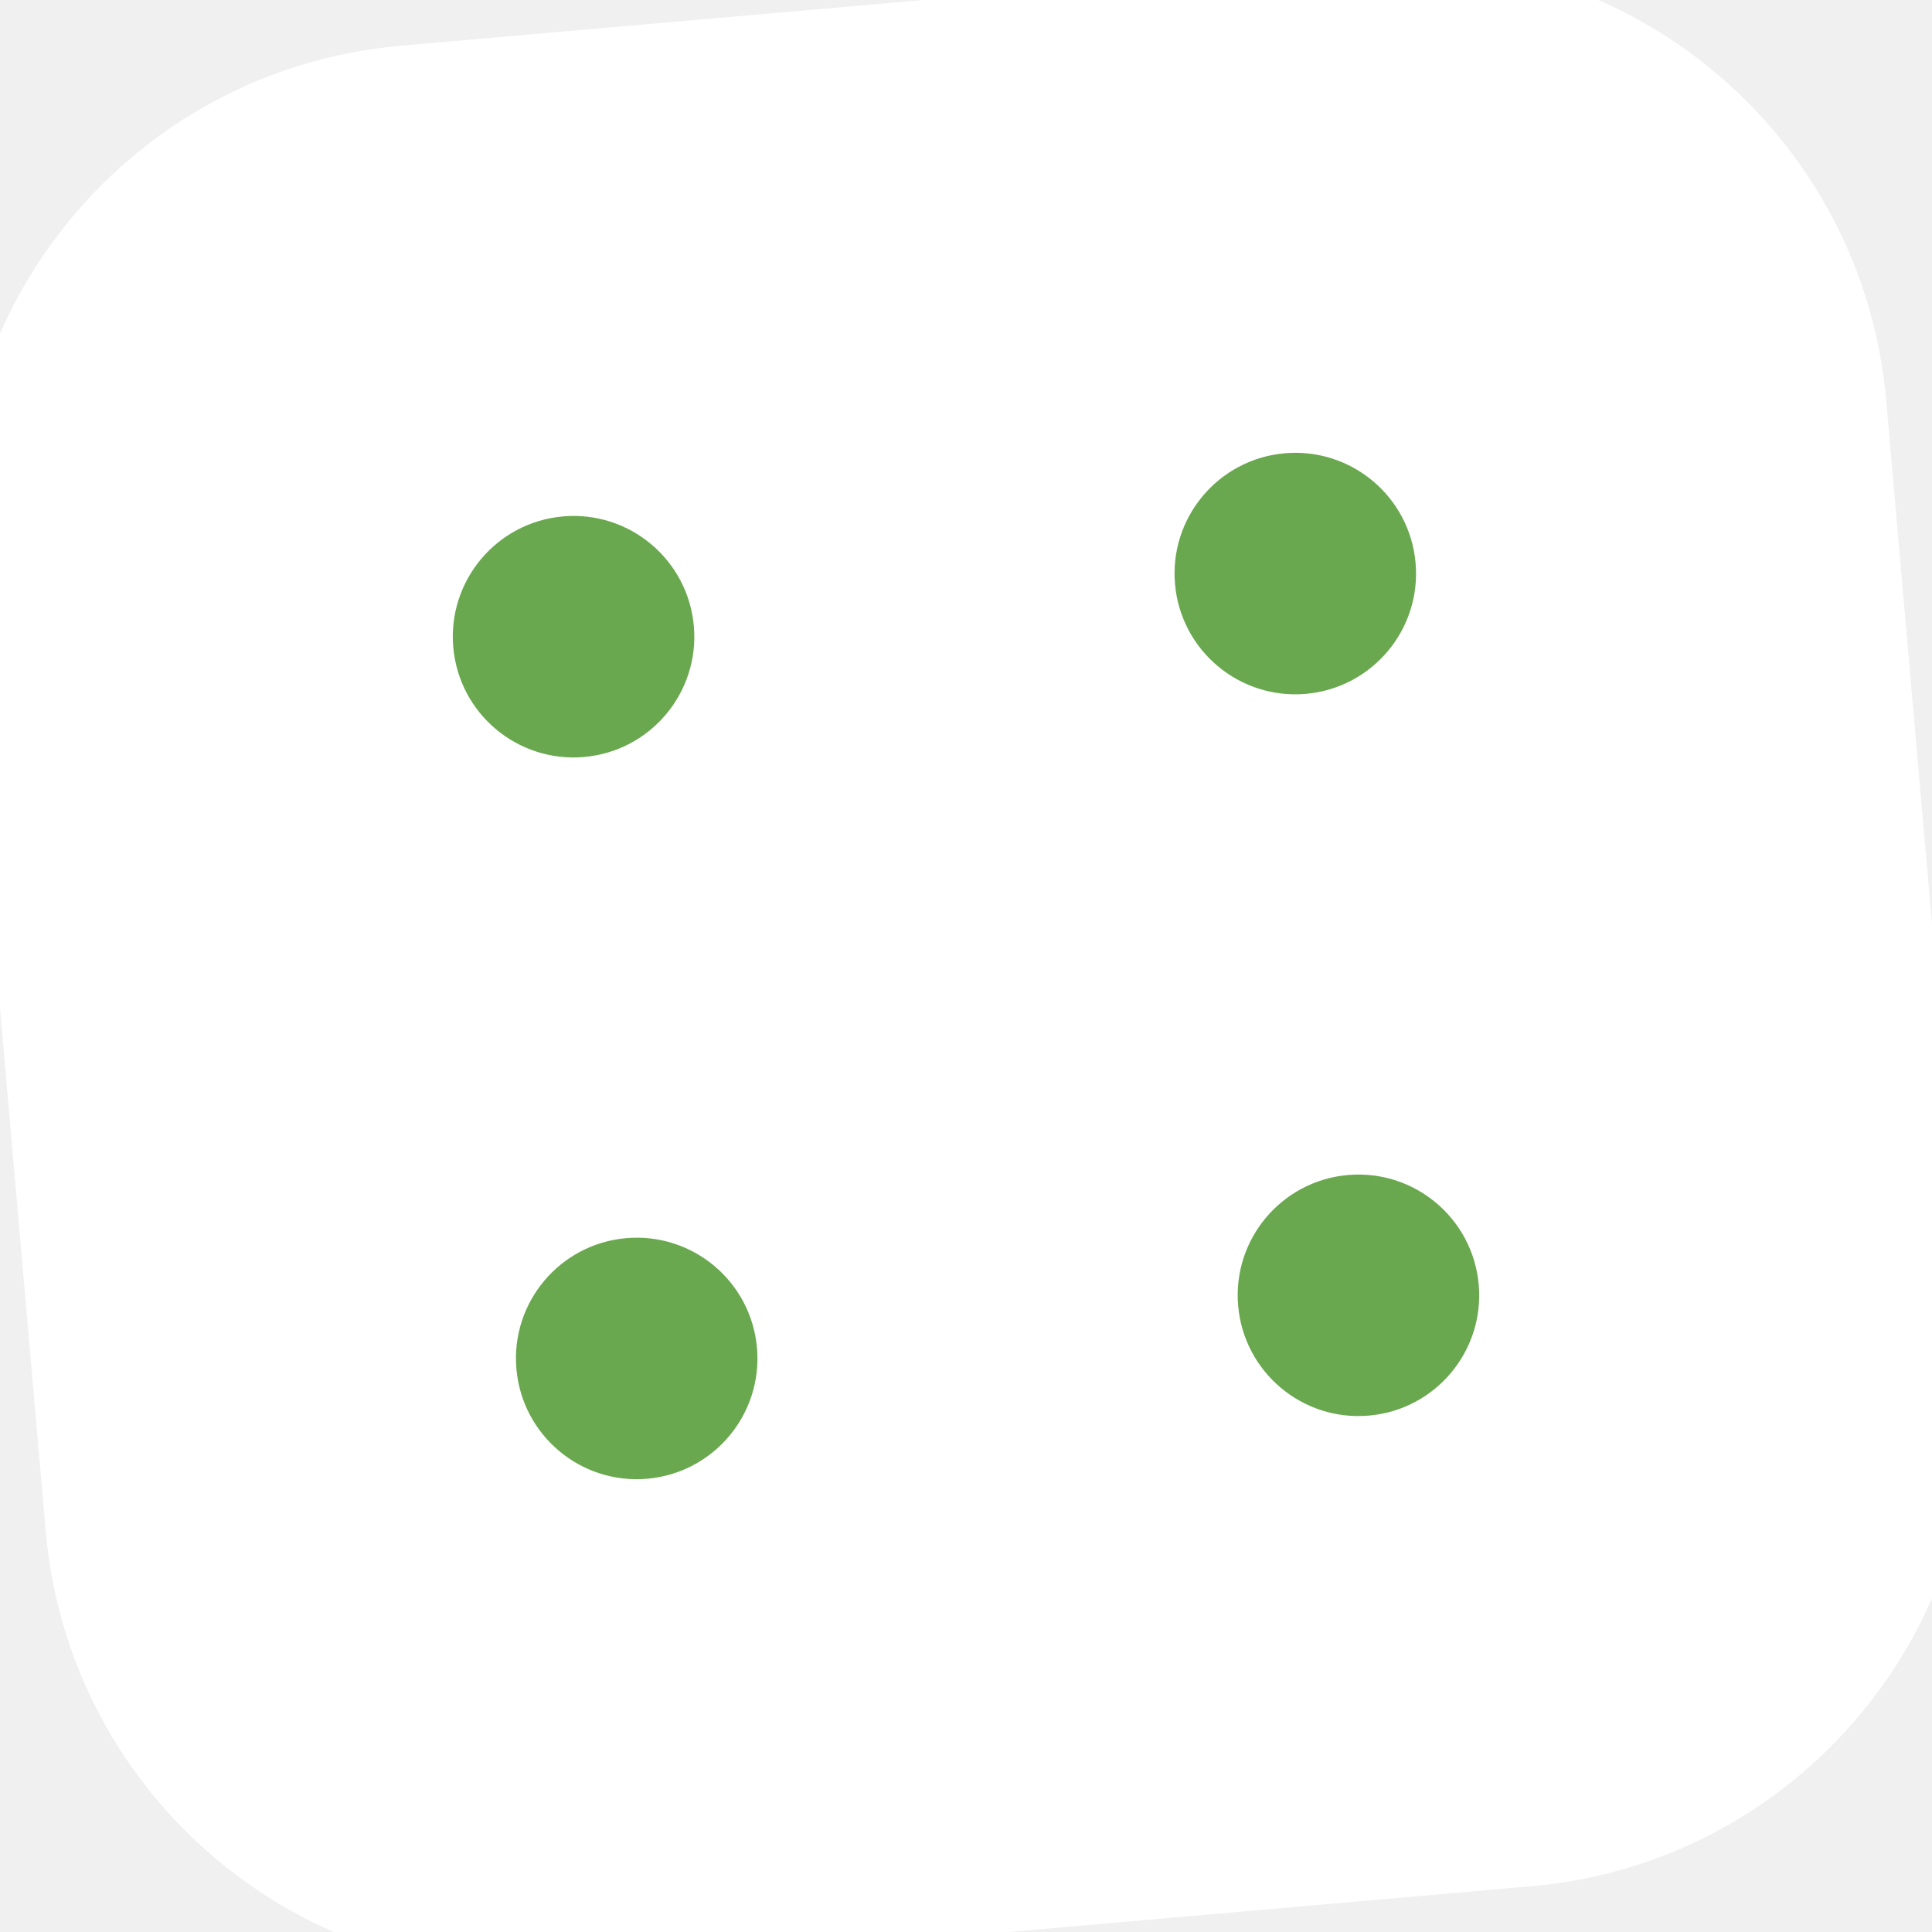
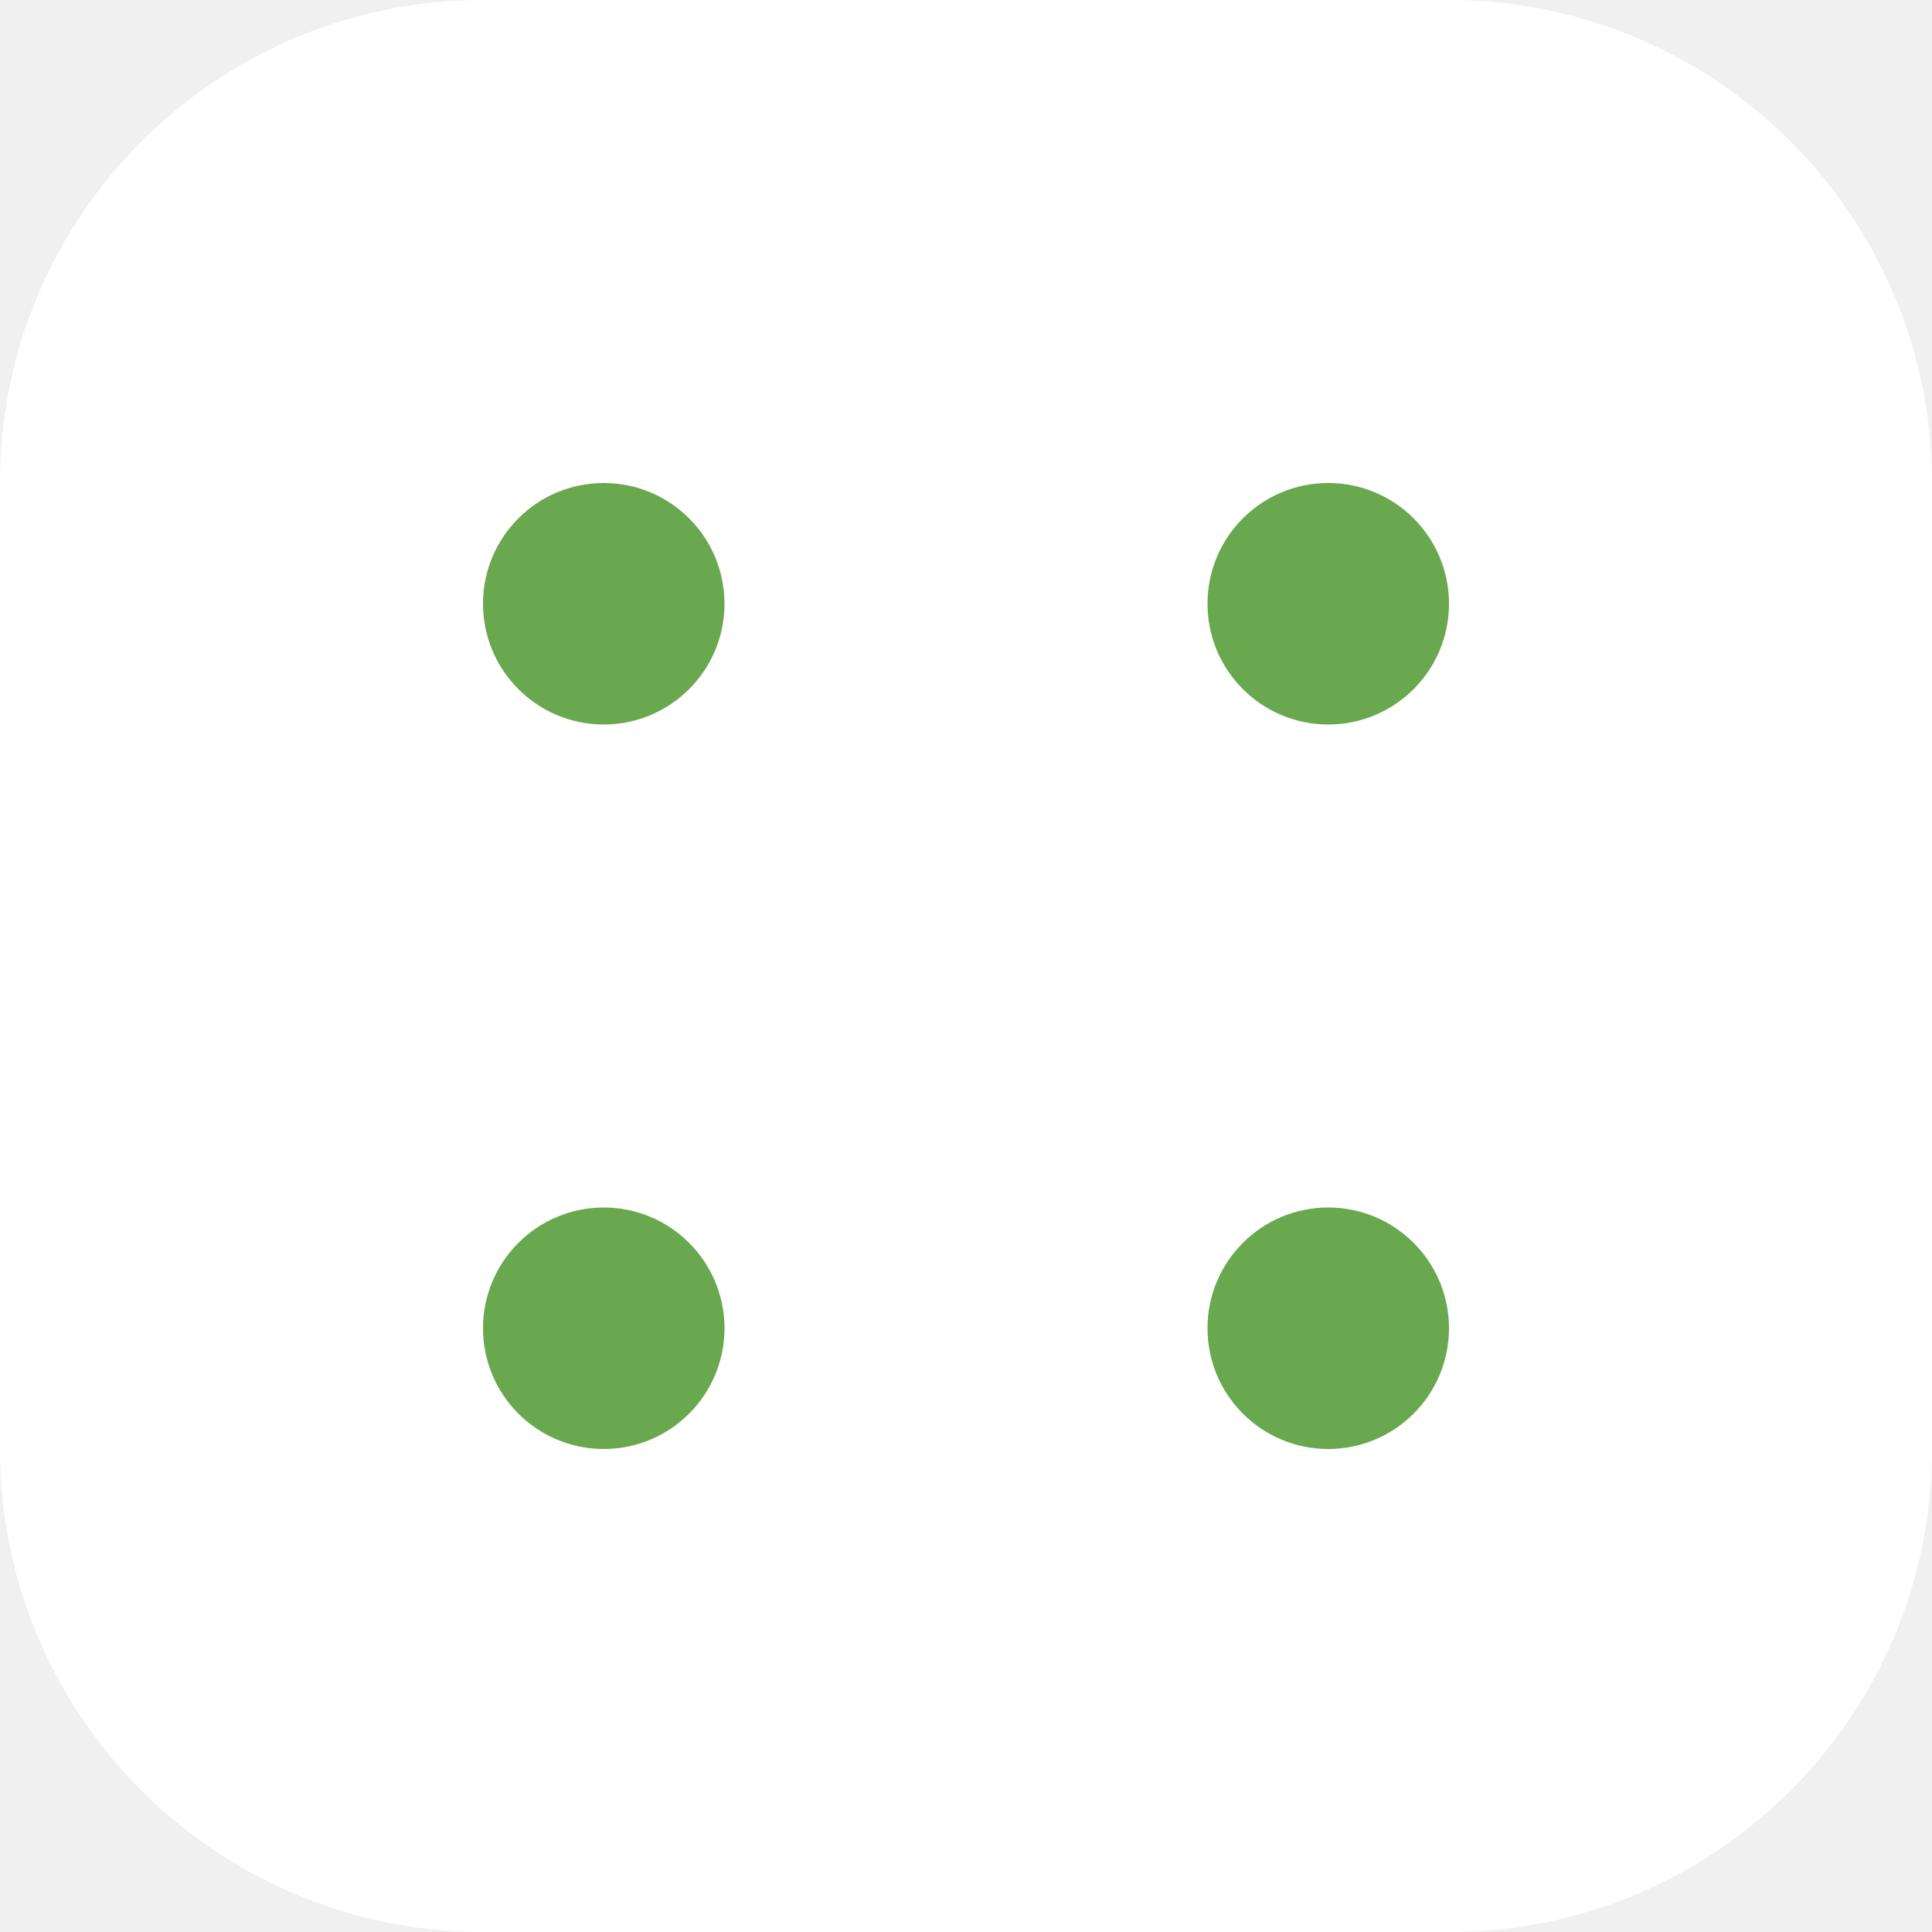
<svg xmlns="http://www.w3.org/2000/svg" viewBox="0 0 64 64" role="img" aria-label="Soundice">
-   <g transform="rotate(-5 32 32)">
-     <rect width="64" height="64" rx="16" fill="#ffffff" />
-     <circle cx="20" cy="20" r="4" fill="#6aa84f" />
-     <circle cx="44" cy="20" r="4" fill="#6aa84f" />
-     <circle cx="20" cy="44" r="4" fill="#6aa84f" />
-     <circle cx="44" cy="44" r="4" fill="#6aa84f" />
-   </g>
+   <rect width="64" height="64" rx="16" fill="#ffffff" />
+   <circle cx="20" cy="20" r="4" fill="#6aa84f" />
+   <circle cx="44" cy="20" r="4" fill="#6aa84f" />
+   <circle cx="20" cy="44" r="4" fill="#6aa84f" />
+   <circle cx="44" cy="44" r="4" fill="#6aa84f" />
</svg>
